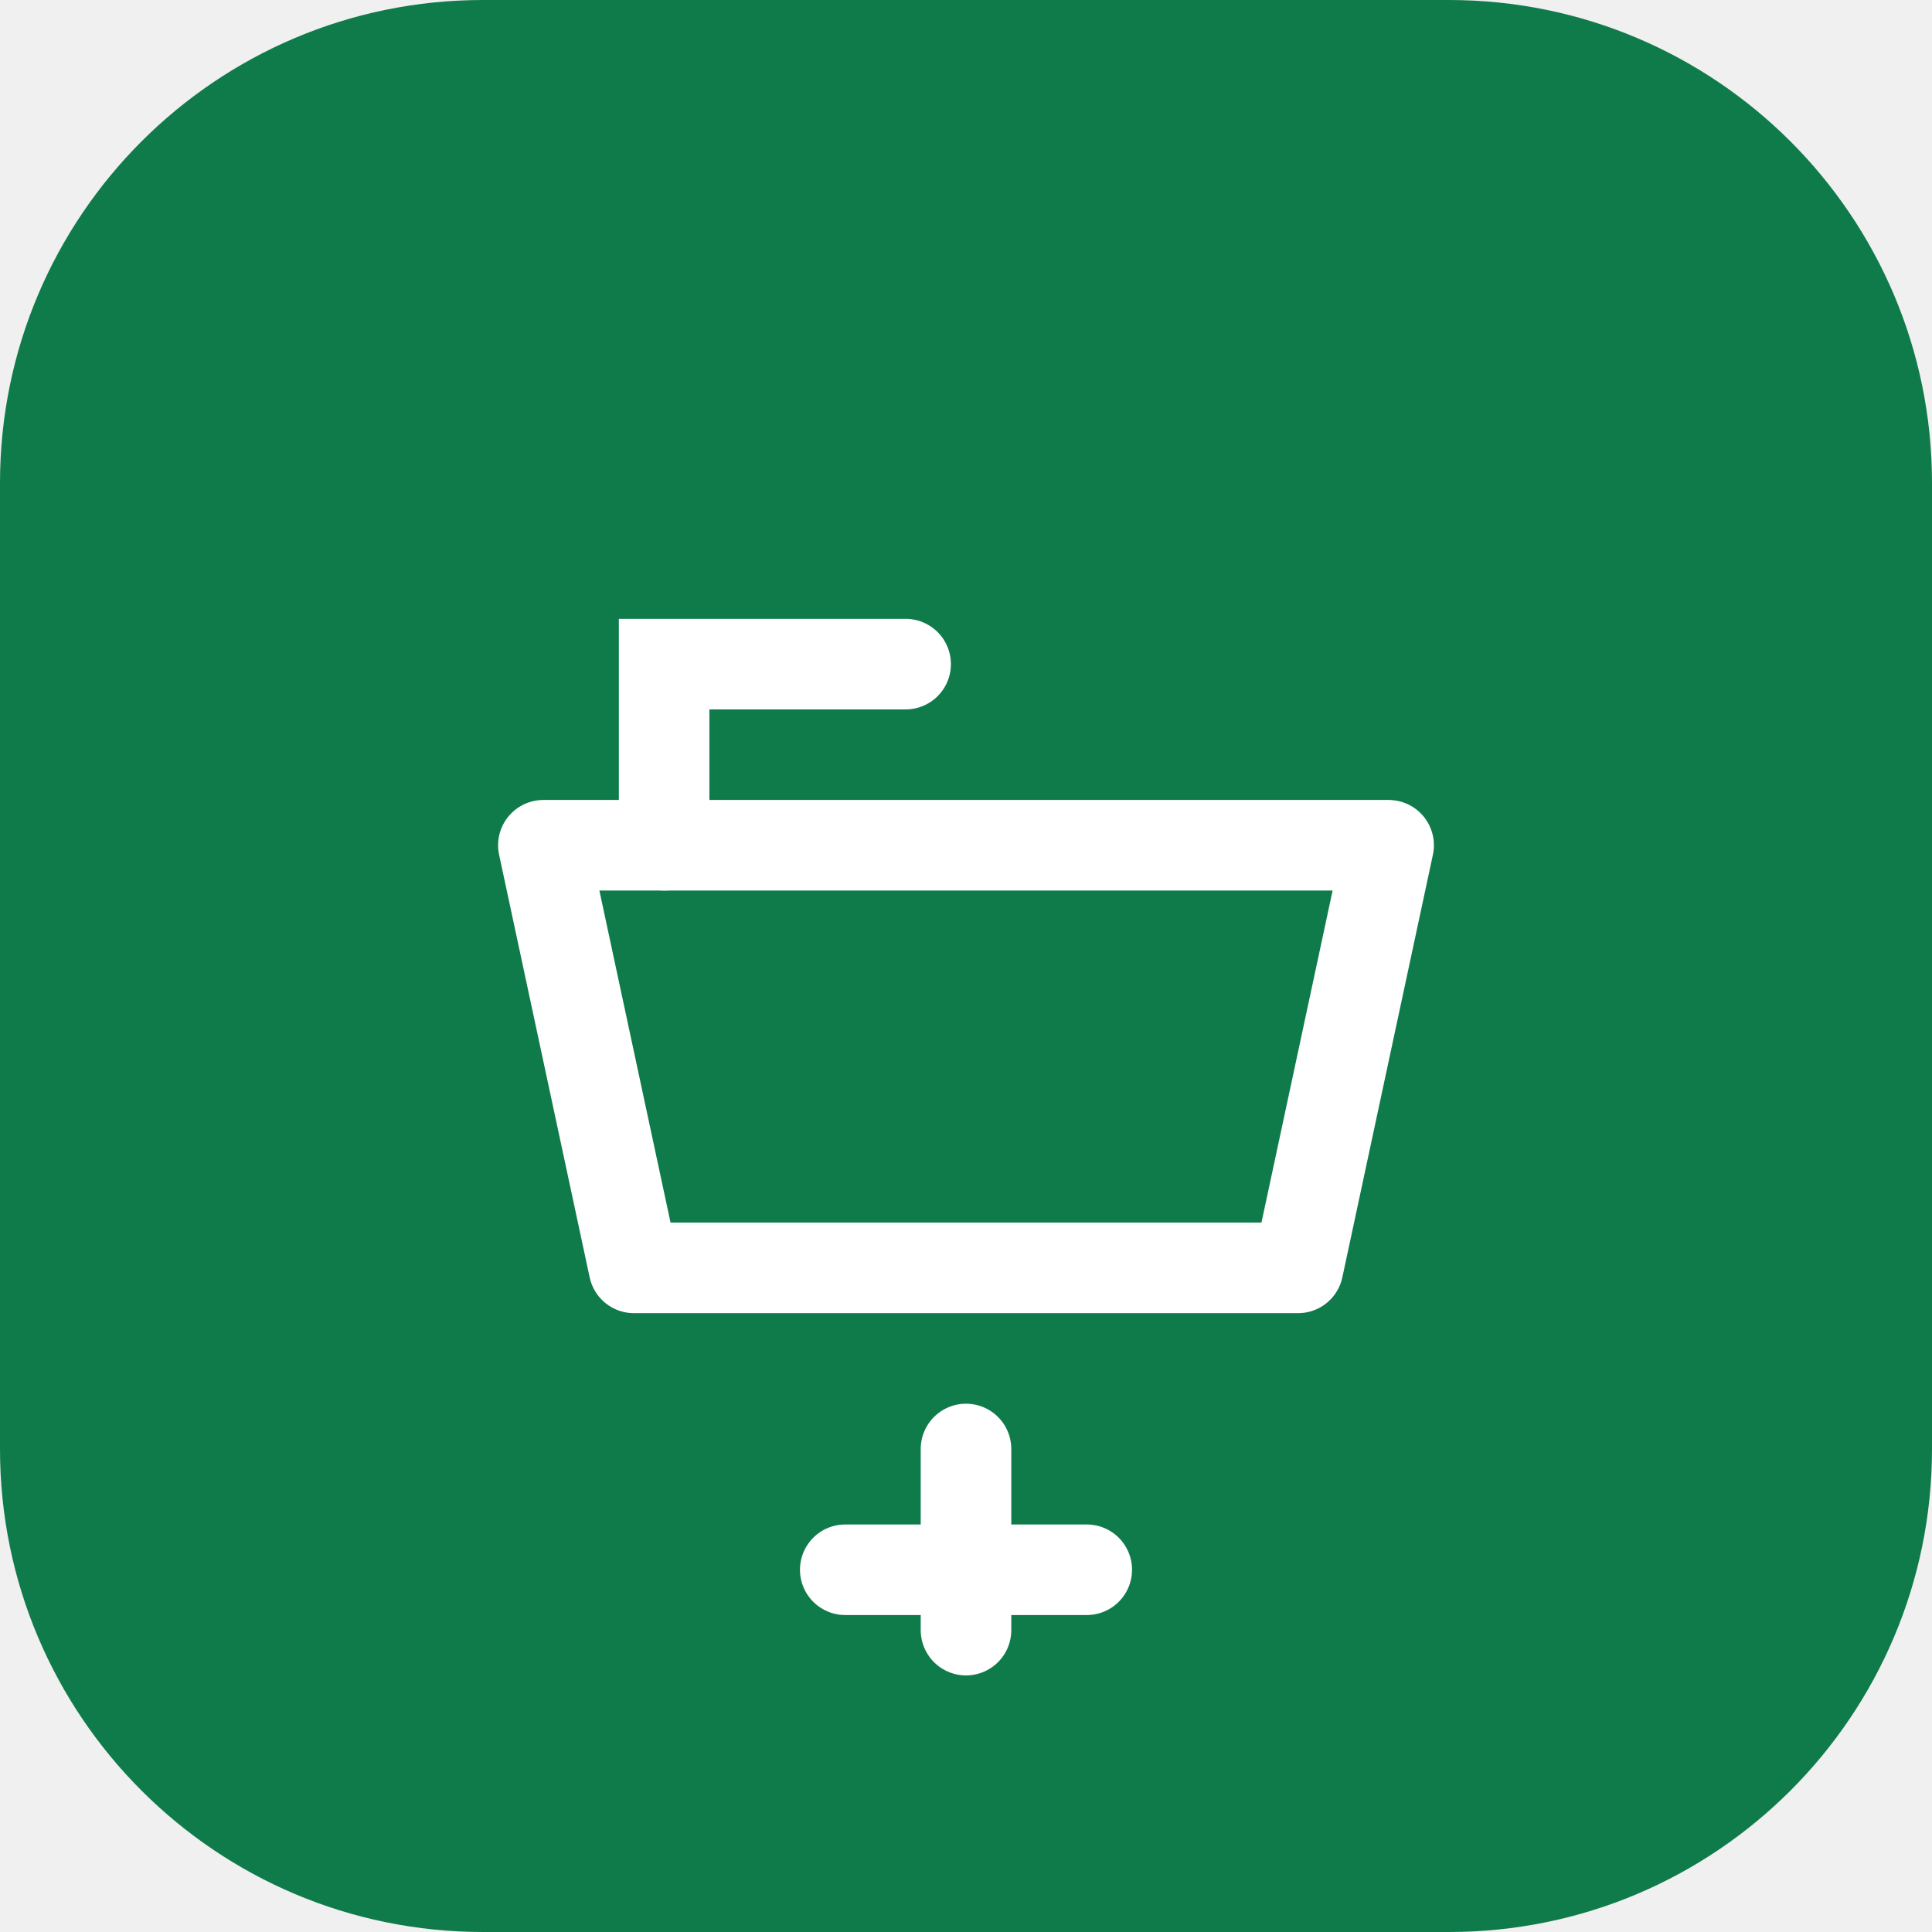
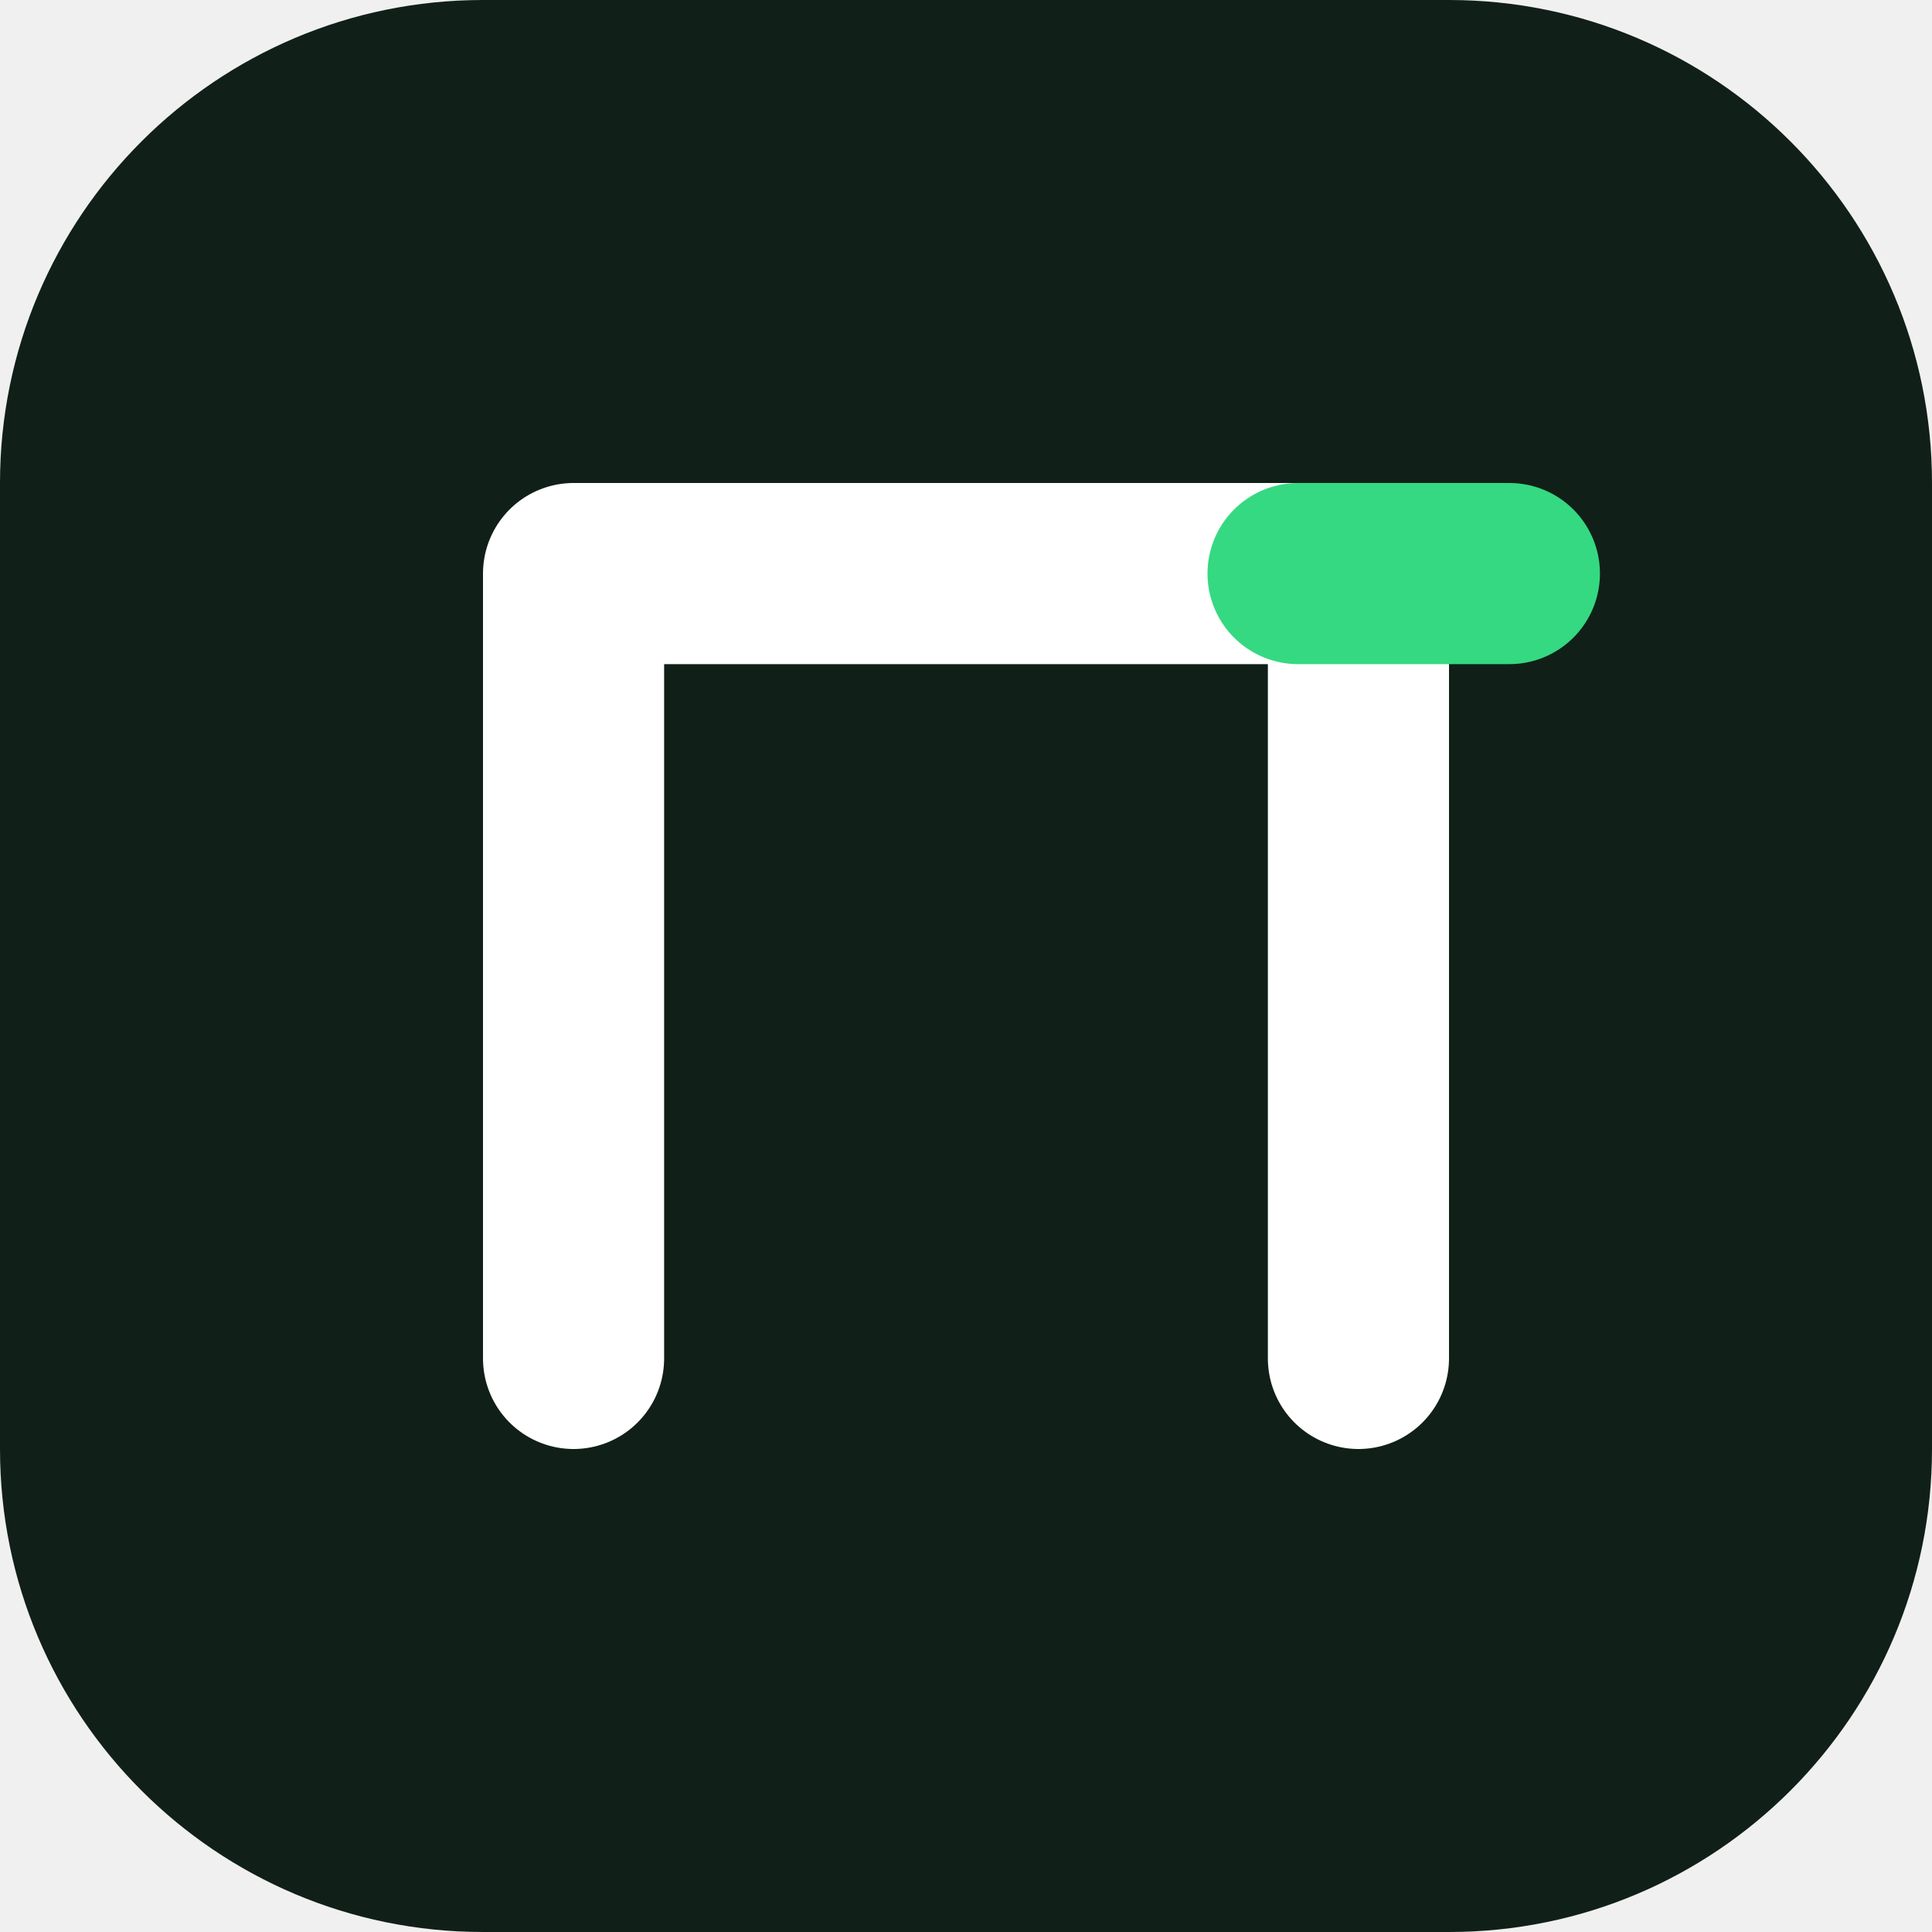
<svg xmlns="http://www.w3.org/2000/svg" viewBox="0 0 64 64">
-   <rect width="64" height="64" rx="16" fill="#0F7B4A" />
-   <path d="M18 28h28l-3 14H21L18 28z" fill="none" stroke="#fff" stroke-width="3" stroke-linejoin="round" />
-   <path d="M22 28V22h8" fill="none" stroke="#fff" stroke-width="3" stroke-linecap="round" />
-   <path d="M32 48v6M28 52h8" stroke="#fff" stroke-width="3" stroke-linecap="round" />
+   <rect width="64" height="64" rx="16" fill="#102018" />
+   <path d="M19 45V19h26v26M19 19h26" fill="none" stroke="#fff" stroke-width="6" stroke-linecap="round" stroke-linejoin="round" />
+   <path d="M43 19h7" stroke="#35D981" stroke-width="6" stroke-linecap="round" />
</svg>
